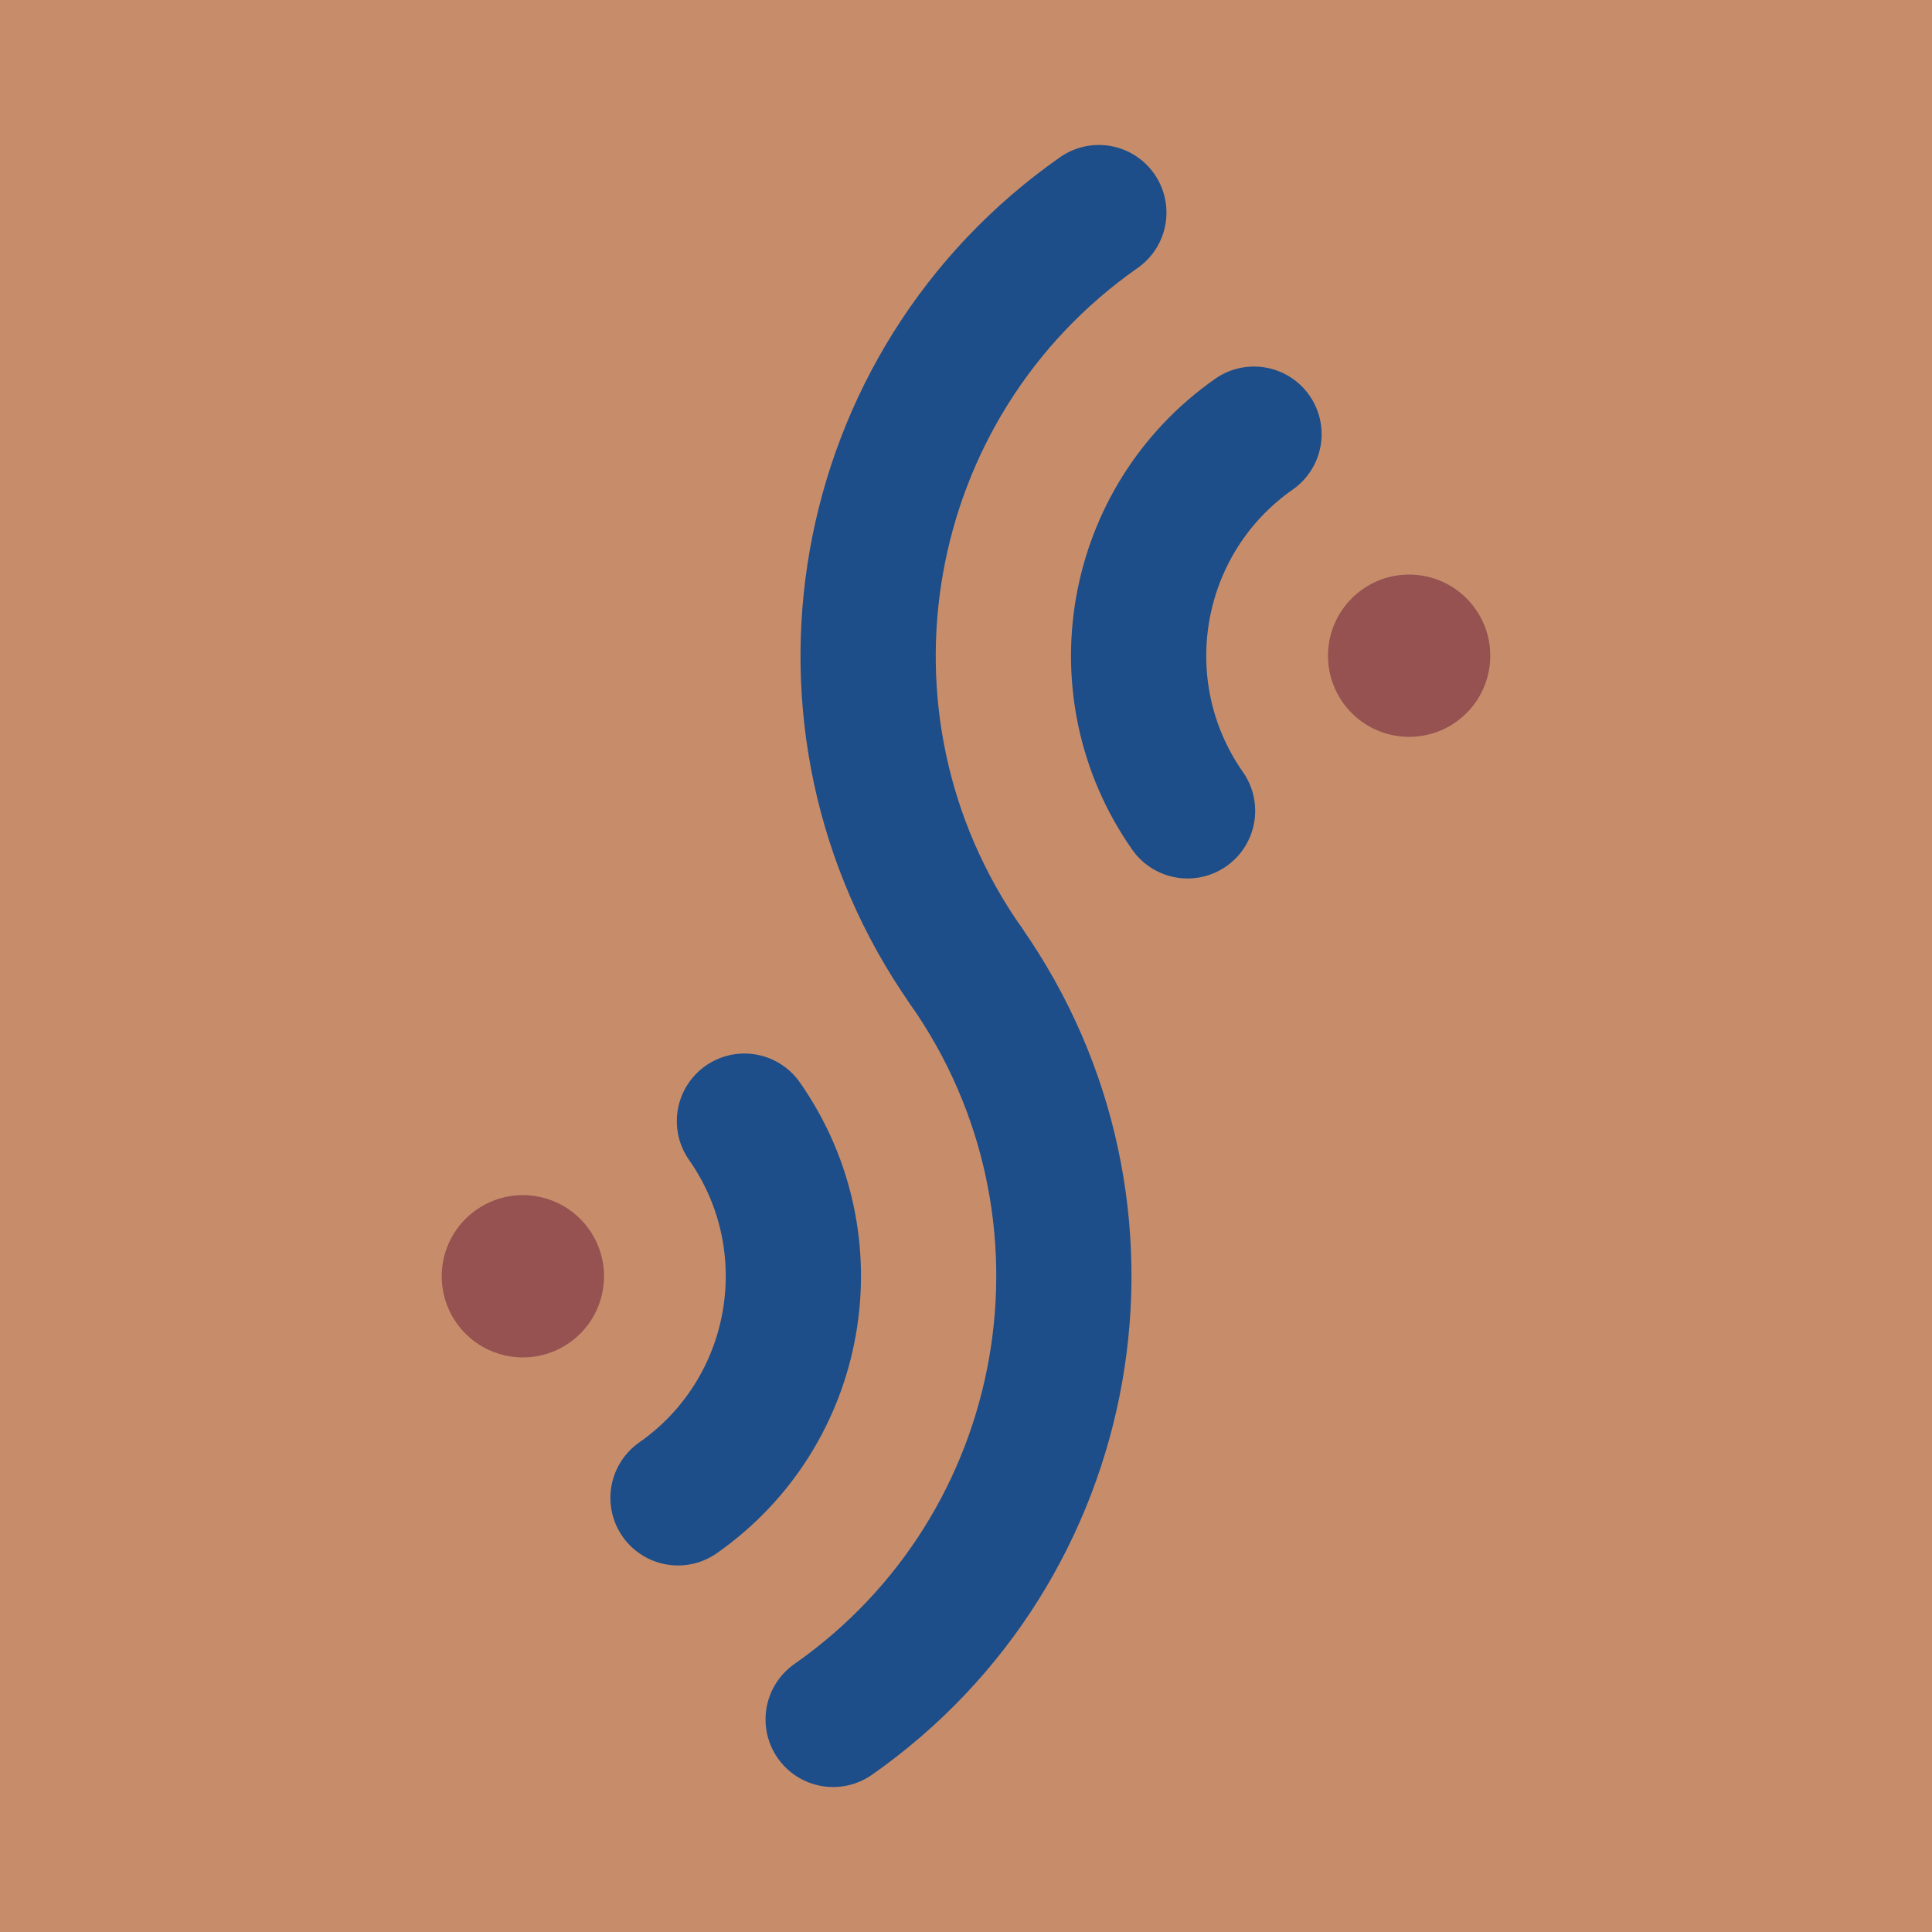
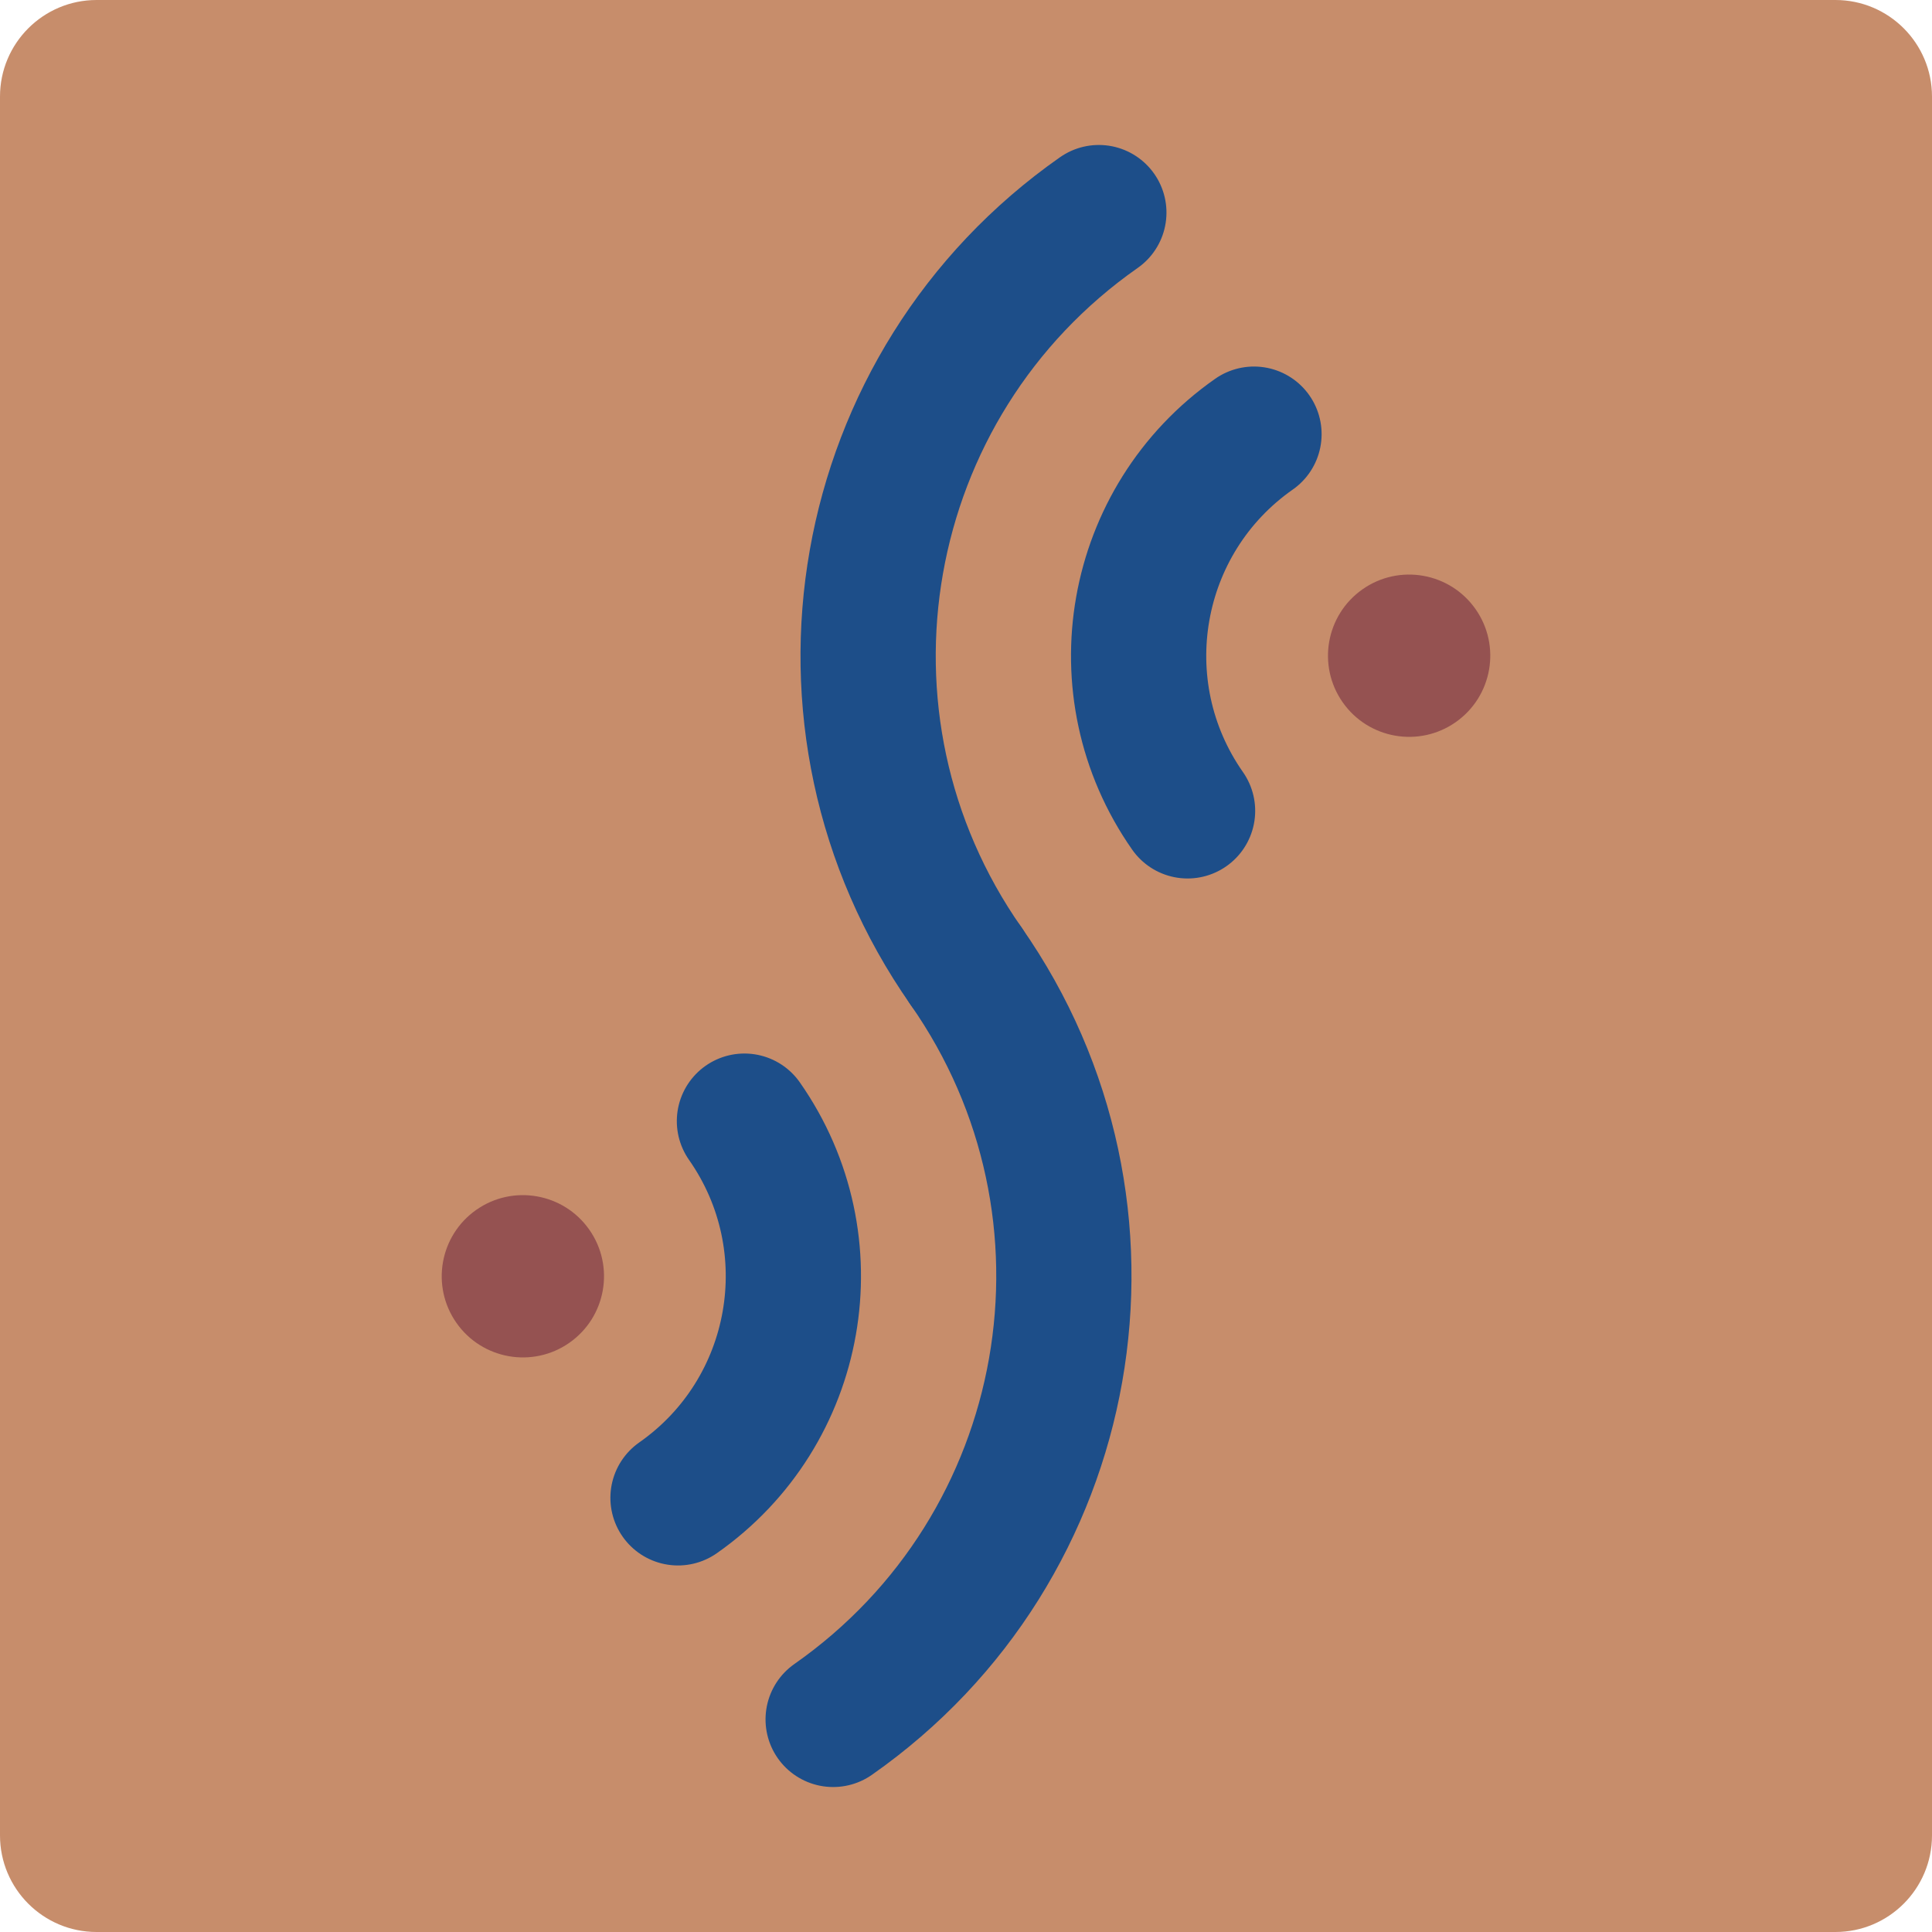
<svg xmlns="http://www.w3.org/2000/svg" xmlns:xlink="http://www.w3.org/1999/xlink" id="scrobbleCast" viewBox="-1 -1 2 2" width="256" height="256">
  <style type="text/css">
    /* http://www.pantone.com/pages/fcr/?season=spring&amp;year=2015&amp;pid=4 
     PANTONE 19-4052 Classic Blue
         #1d4e89  #259 darkslateblue hsl(212,65,32) rgb(29,78,137) 
     PANTONE 16-1328 Sandstone
         #c78d6b  #c97 rosybrown hsl(22,45,60) rgb(199,141,107)  
     PANTONE 18-1438 Marsala
         #955251  #955 sienna hsl(0,29,45) rgb(149,82,81)
     PANTONE 16-4120 Dusk Blue
         #7da1bf  #8ac cadetblue hsl(207,34,61) rgb(125,161,191)
    */
    .classicblue {stroke:rgb(29,78,137); fill: none;}
    .sandstone {fill:rgb(199,141,107); stroke:none;}
    .marsala {fill: rgb(149,82,81); stroke:none;}

    .round { stroke-width:0.25; stroke-linecap:round; }
  </style>
  <defs>
    <g id="_rss">
      <circle cx="0" cy="0" r=".15" class="marsala" />
         rx ry  x-rot lg sw x2,y2
        <path d="m 0,1   A  1 1      0    0 0  1,0" class="round classicblue" />
      <path d="m 0,.5   A  .5 .5   0    0 0  .5,0" class="round classicblue" />
    </g>
    <g id="rss">
      <use xlink:href="#_rss" transform="scale(.8) translate(-1.0) rotate(0)" />
      <use xlink:href="#_rss" transform="scale(.8) translate(1,0) rotate(-180)" />
    </g>
  </defs>
-   <rect class="sandstone" x="-1" y="-1" width="2" height="2" rx="0.0" />
+   <rect class="sandstone" x="-1" y="-1" width="2" height="2" rx="0.1" />
  <use xlink:href="#rss" transform="translate(0,0) scale(.7) rotate(-45) rotate (10)" />
</svg>
